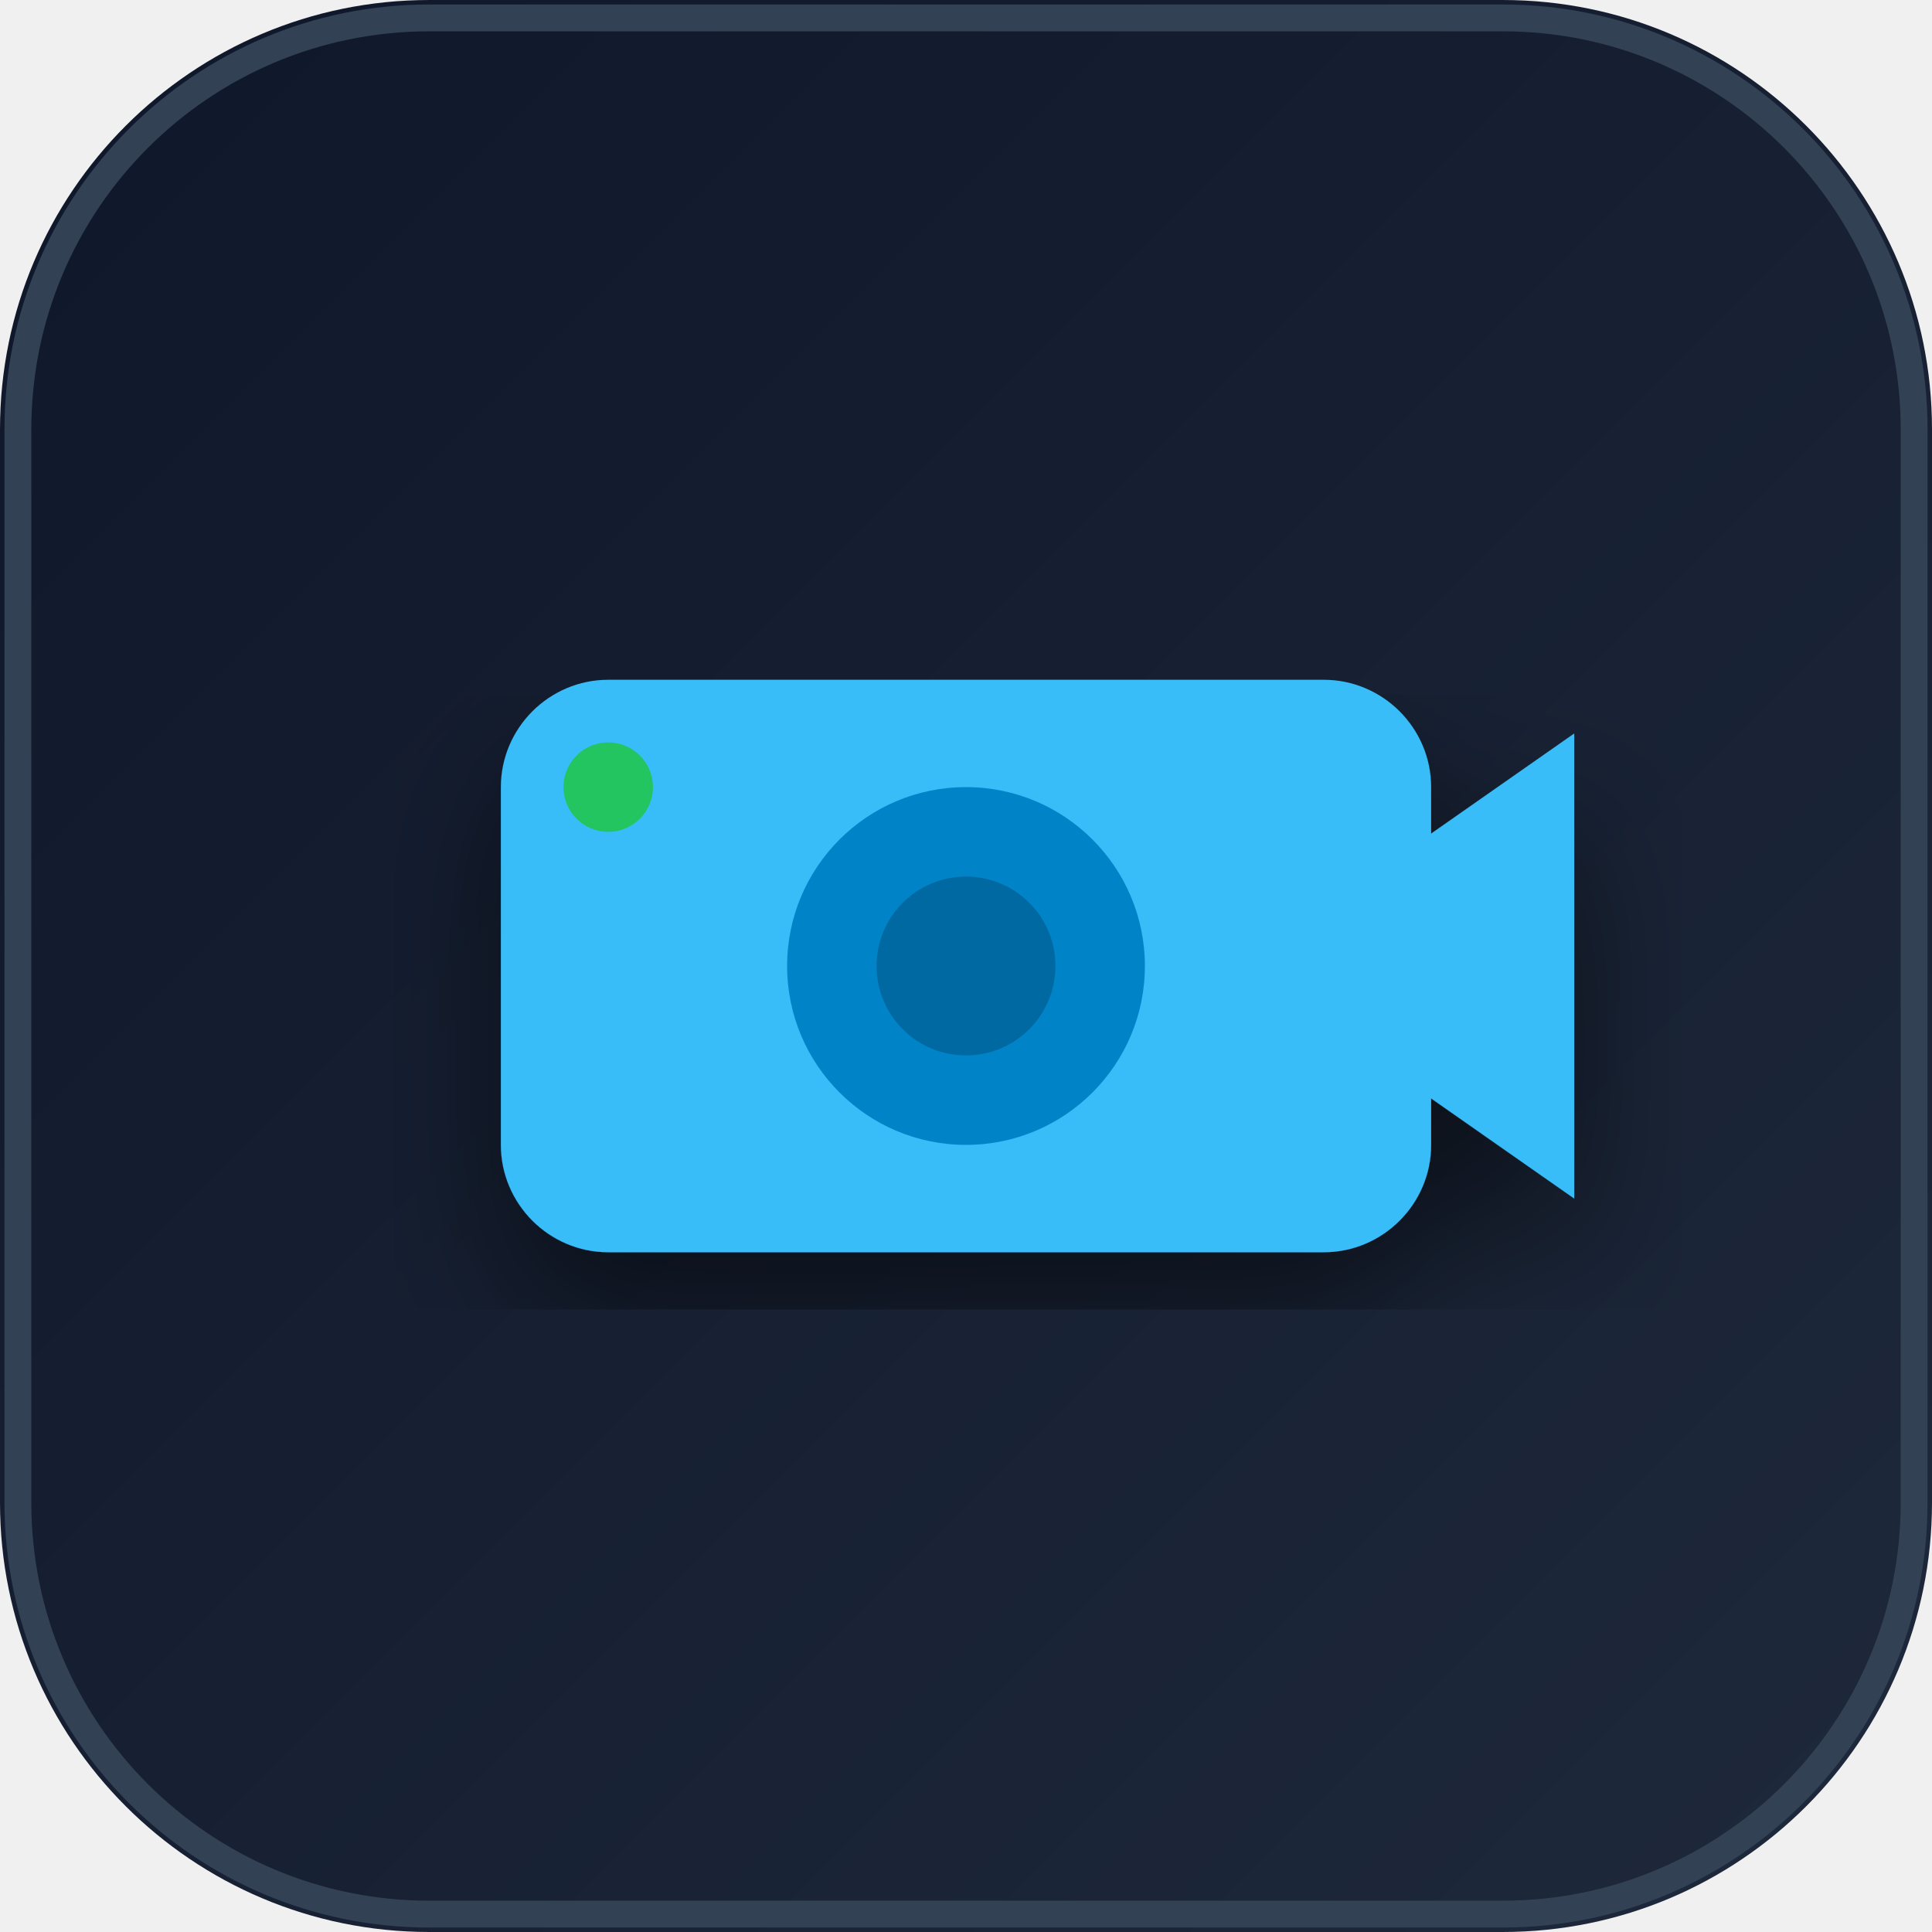
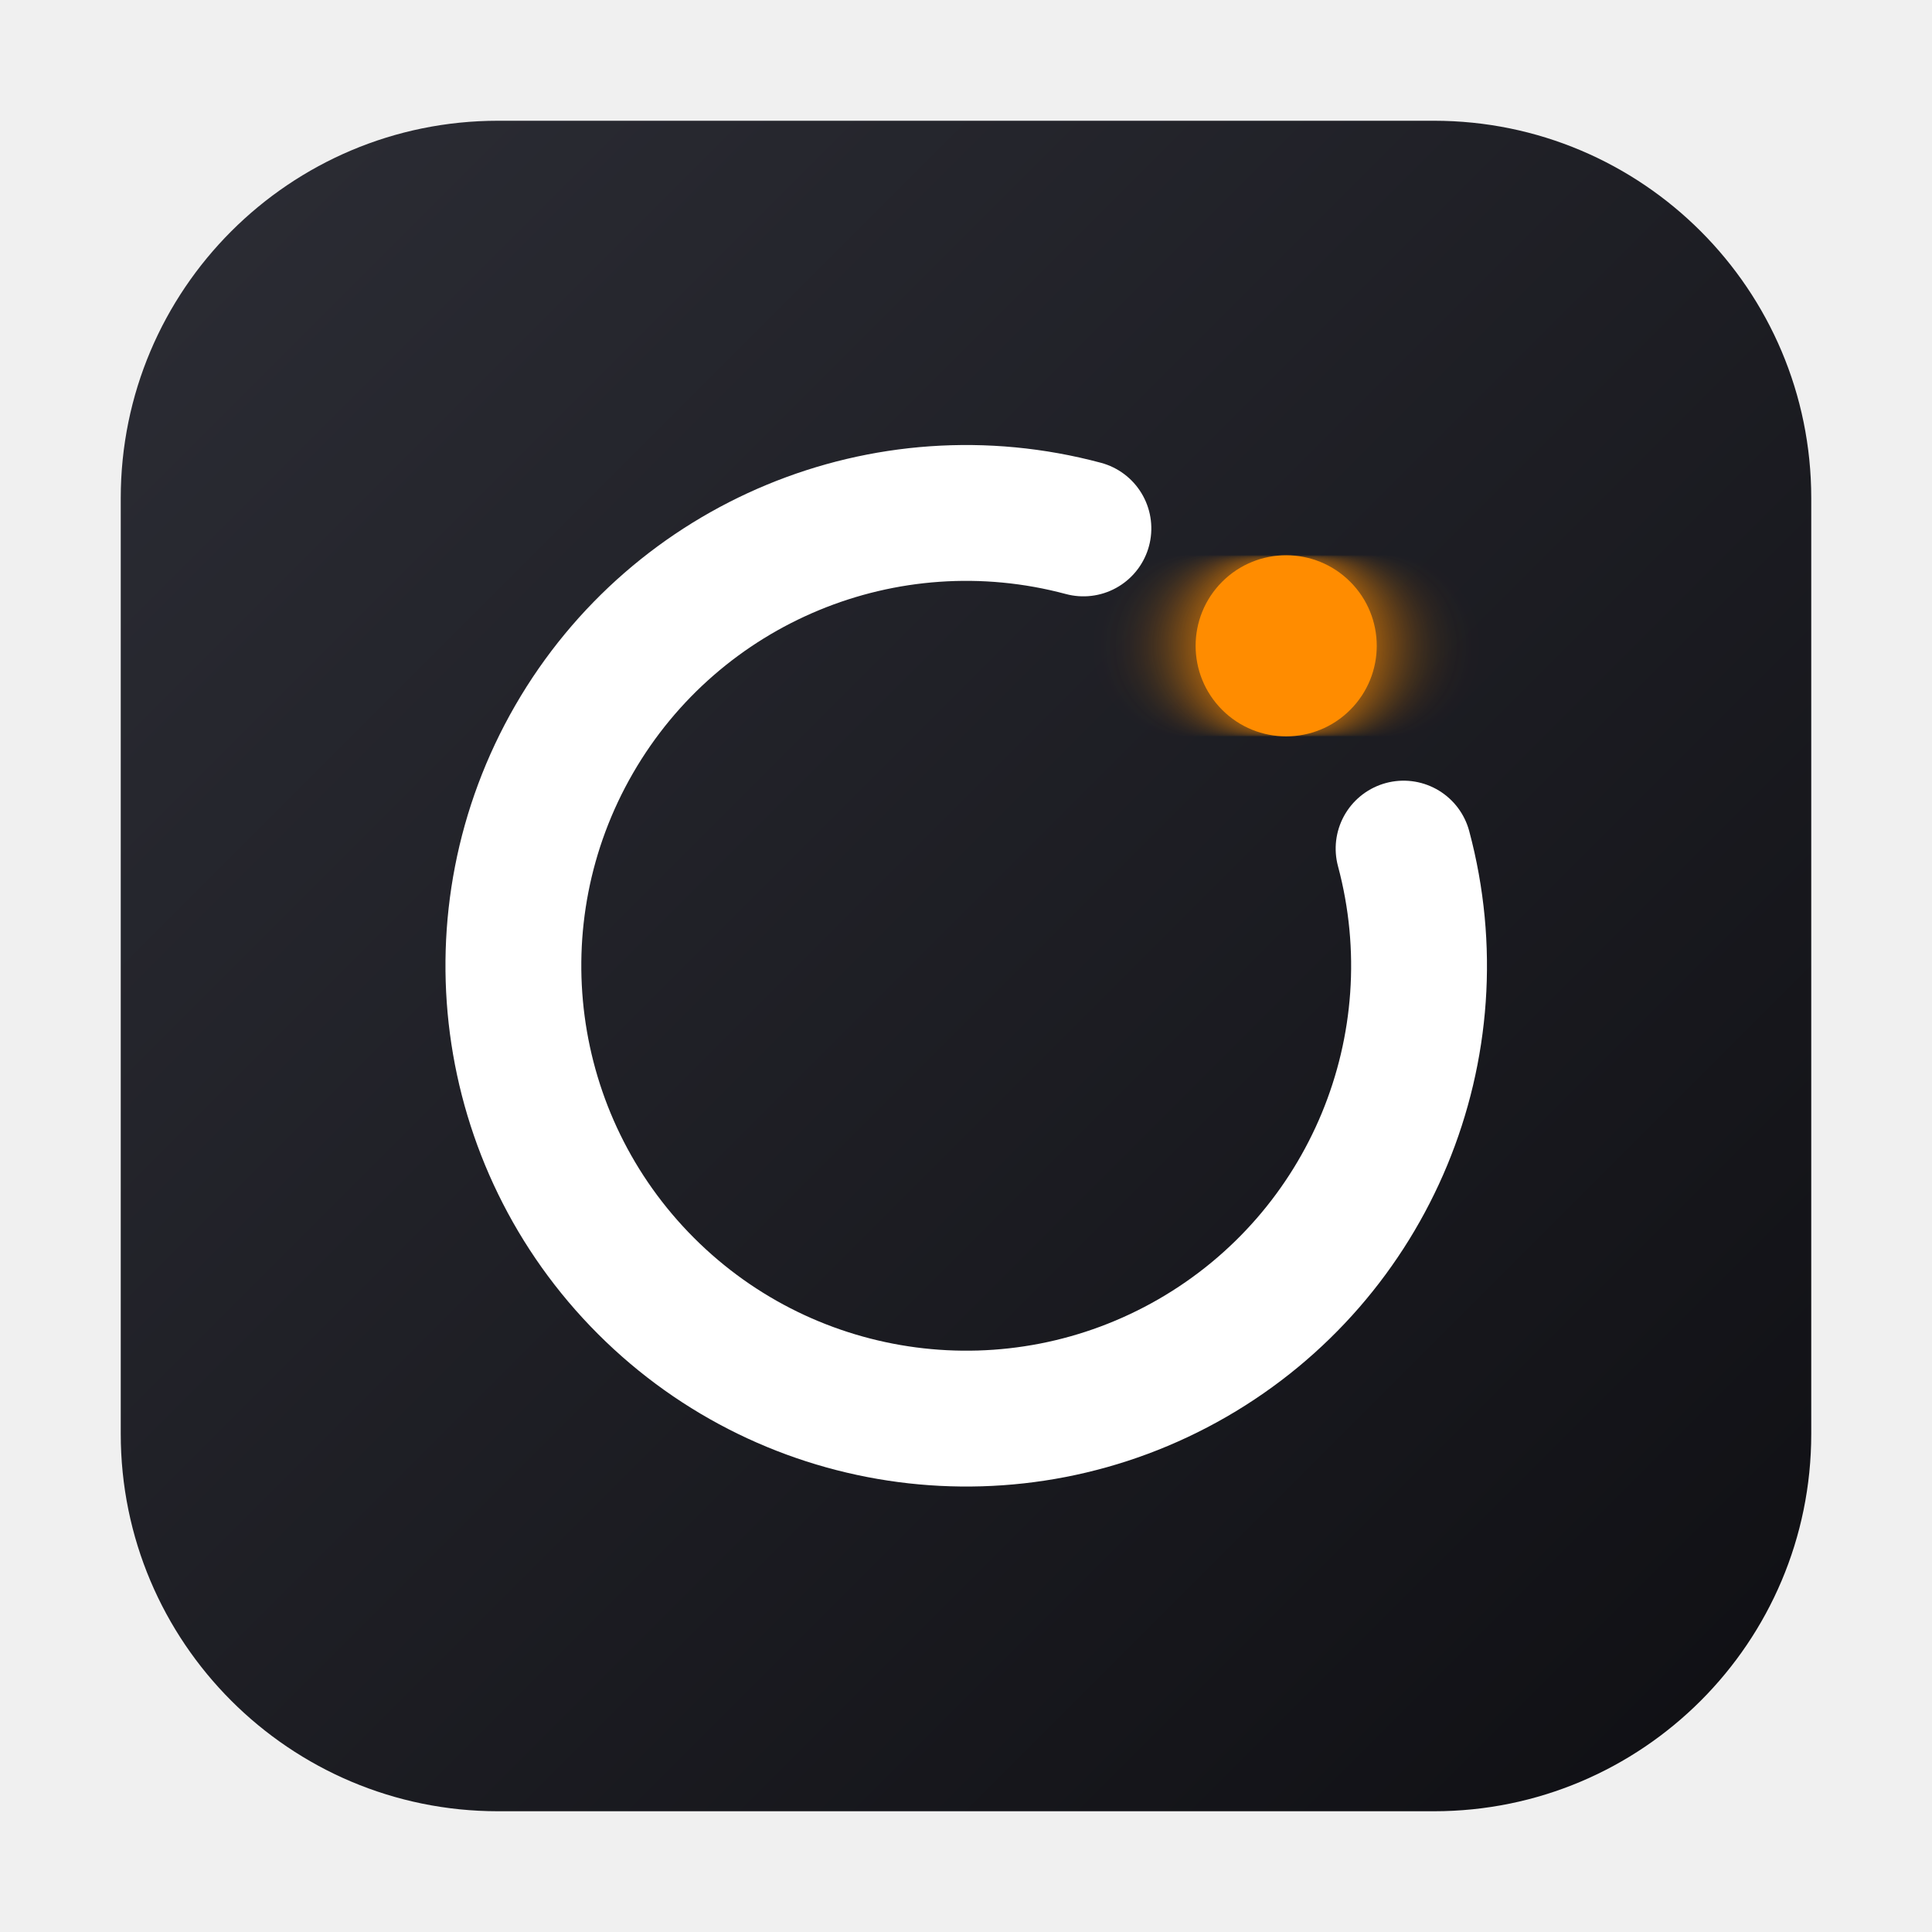
- <svg xmlns="http://www.w3.org/2000/svg" viewBox="0 0 108 108" width="108" height="108">
+ <svg xmlns="http://www.w3.org/2000/svg" viewBox="0 0 512 512" width="512" height="512">
  <defs>
-     <linearGradient id="bgGrad" x1="0%" y1="0%" x2="100%" y2="100%">
-       <stop offset="0%" stop-color="#0F172A" />
-       <stop offset="100%" stop-color="#1E293B" />
+     <linearGradient id="obsidian-bg" x1="0%" y1="0%" x2="100%" y2="100%">
+       <stop offset="0%" stop-color="#2C2D35" />
+       <stop offset="100%" stop-color="#0F0F13" />
    </linearGradient>
-     <filter id="shadow" x="-10%" y="-10%" width="120%" height="120%">
-       <feDropShadow dx="0" dy="4" stdDeviation="4" flood-color="#000000" flood-opacity="0.5" />
+     <filter id="led-glow" x="-50%" y="-50%" width="200%" height="200%">
+       <feGaussianBlur stdDeviation="8" result="blur" />
+       <feComposite in="SourceGraphic" in2="blur" operator="over" />
    </filter>
  </defs>
-   <rect width="108" height="108" rx="24" fill="url(#bgGrad)" />
-   <rect width="106" height="106" x="1" y="1" rx="23" fill="none" stroke="#334155" stroke-width="1.5" />
-   <g filter="url(#shadow)">
-     <path fill="#38BDF8" d="M34,38 L74,38 C77.3,38 80,40.7 80,44 L80,64 C80,67.3 77.3,70 74,70 L34,70 C30.7,70 28,67.3 28,64 L28,44 C28,40.7 30.7,38 34,38 Z" />
-     <circle cx="54" cy="54" r="10" fill="#0284C7" />
-     <circle cx="54" cy="54" r="5" fill="#0369A1" />
-     <polygon points="78,48 88,41 88,67 78,60" fill="#38BDF8" />
-     <circle cx="34" cy="44" r="2.5" fill="#22C55E" />
+   <rect x="32" y="32" width="448" height="448" rx="100" fill="url(#obsidian-bg)" />
+   <g transform="rotate(-45 256 256)">
+     <path d="M 360 196 A 120 120 0 1 0 360 316" fill="none" stroke="#ffffff" stroke-width="36" stroke-linecap="round" />
+     <circle cx="376" cy="256" r="24" fill="#FF8C00" filter="url(#led-glow)" />
  </g>
</svg>
